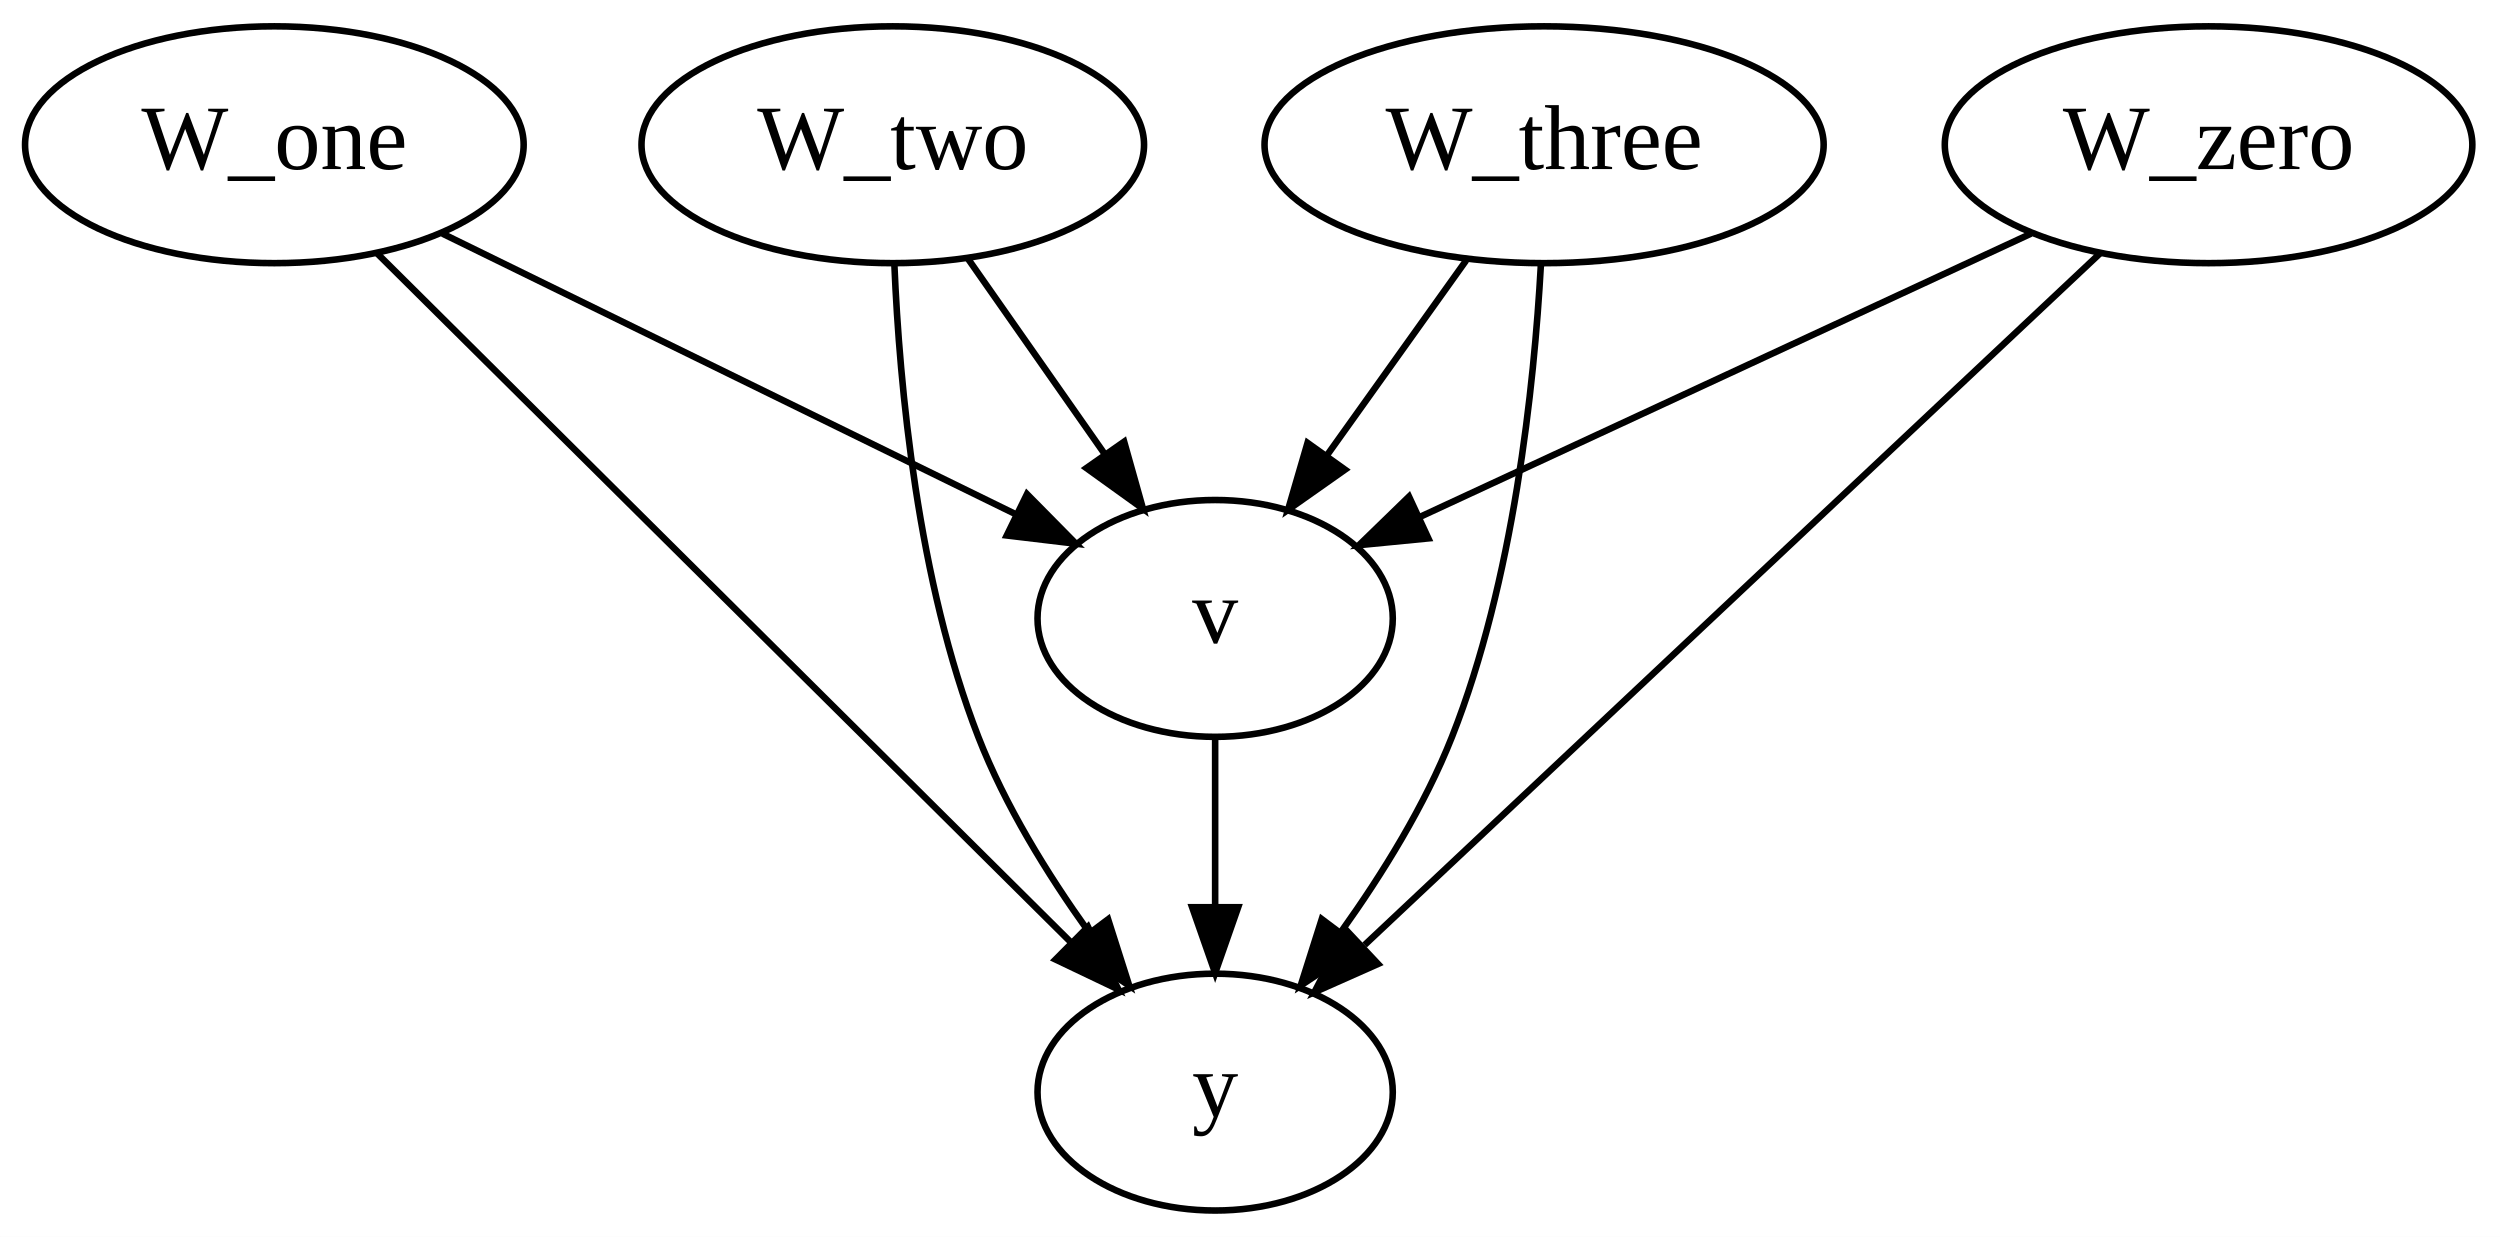
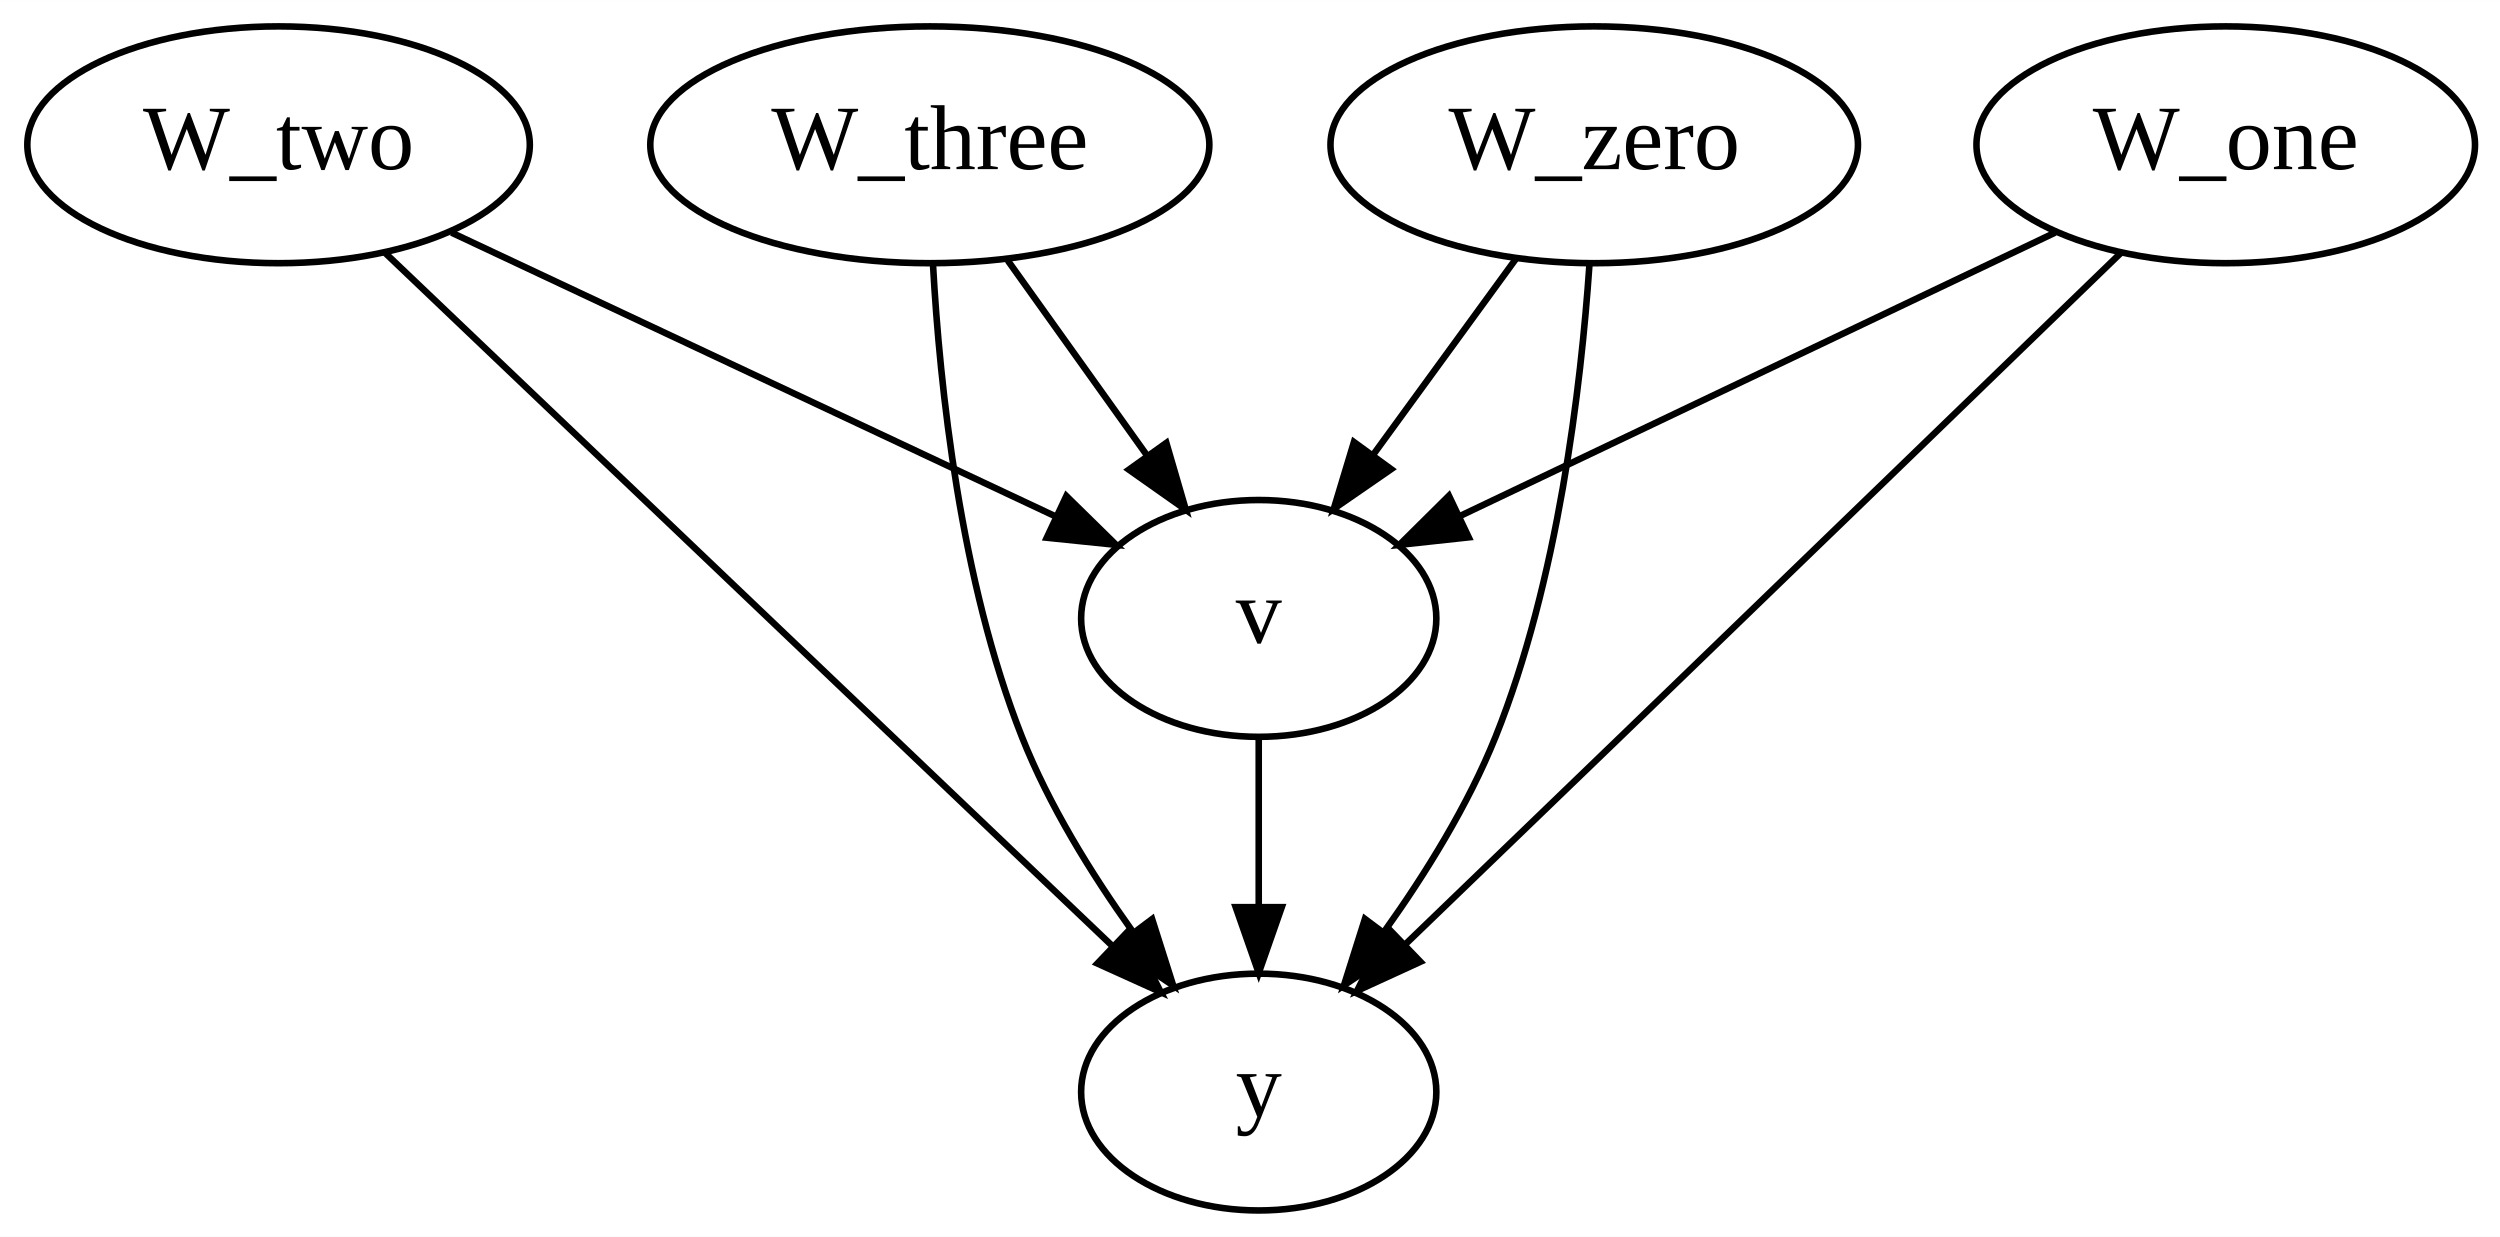
- <svg xmlns="http://www.w3.org/2000/svg" width="380pt" height="188pt" viewBox="0.00 0.00 379.99 188.00">
+ <svg xmlns="http://www.w3.org/2000/svg" width="380pt" height="188pt" viewBox="0.00 0.00 380.04 188.00">
  <g id="graph0" class="graph" transform="scale(1 1) rotate(0) translate(4 184)">
-     <polygon fill="white" stroke="none" points="-4,4 -4,-184 375.993,-184 375.993,4 -4,4" />
+     <polygon fill="white" stroke="none" points="-4,4 -4,-184 376.043,-184 376.043,4 -4,4" />
    <g id="node1" class="node">
-       <ellipse fill="none" stroke="black" cx="37.697" cy="-162" rx="37.894" ry="18" />
-       <text text-anchor="middle" x="37.697" y="-158.3" font-family="Times New Roman,serif" font-size="14.00">W_one</text>
+       <ellipse fill="none" stroke="black" cx="38.347" cy="-162" rx="38.194" ry="18" />
+       <text text-anchor="middle" x="38.347" y="-158.3" font-family="Times New Roman,serif" font-size="14.00">W_two</text>
    </g>
    <g id="node2" class="node">
-       <ellipse fill="none" stroke="black" cx="180.697" cy="-18" rx="27" ry="18" />
-       <text text-anchor="middle" x="180.697" y="-14.3" font-family="Times New Roman,serif" font-size="14.00">y</text>
+       <ellipse fill="none" stroke="black" cx="187.347" cy="-90" rx="27" ry="18" />
+       <text text-anchor="middle" x="187.347" y="-86.3" font-family="Times New Roman,serif" font-size="14.00">v</text>
    </g>
    <g id="edge1" class="edge">
-       <path fill="none" stroke="black" d="M53.272,-145.533C78.789,-120.195 129.57,-69.77 158.732,-40.811" />
-       <polygon fill="black" stroke="black" points="161.369,-43.125 165.999,-33.595 156.436,-38.158 161.369,-43.125" />
+       <path fill="none" stroke="black" d="M64.642,-148.647C90.35,-136.569 129.479,-118.186 156.611,-105.44" />
+       <polygon fill="black" stroke="black" points="158.103,-108.606 165.666,-101.186 155.127,-102.27 158.103,-108.606" />
+     </g>
+     <g id="node4" class="node">
+       <ellipse fill="none" stroke="black" cx="187.347" cy="-18" rx="27" ry="18" />
+       <text text-anchor="middle" x="187.347" y="-14.3" font-family="Times New Roman,serif" font-size="14.00">y</text>
+     </g>
+     <g id="edge4" class="edge">
+       <path fill="none" stroke="black" d="M54.576,-145.533C81.302,-120.063 134.626,-69.244 164.933,-40.36" />
+       <polygon fill="black" stroke="black" points="167.647,-42.609 172.471,-33.177 162.817,-37.542 167.647,-42.609" />
+     </g>
+     <g id="edge9" class="edge">
+       <path fill="none" stroke="black" d="M187.347,-71.697C187.347,-63.983 187.347,-54.712 187.347,-46.112" />
+       <polygon fill="black" stroke="black" points="190.847,-46.104 187.347,-36.104 183.847,-46.104 190.847,-46.104" />
    </g>
    <g id="node3" class="node">
-       <ellipse fill="none" stroke="black" cx="180.697" cy="-90" rx="27" ry="18" />
-       <text text-anchor="middle" x="180.697" y="-86.3" font-family="Times New Roman,serif" font-size="14.00">v</text>
+       <ellipse fill="none" stroke="black" cx="137.347" cy="-162" rx="42.494" ry="18" />
+       <text text-anchor="middle" x="137.347" y="-158.3" font-family="Times New Roman,serif" font-size="14.00">W_three</text>
+     </g>
+     <g id="edge3" class="edge">
+       <path fill="none" stroke="black" d="M149.196,-144.411C155.539,-135.53 163.462,-124.439 170.441,-114.668" />
+       <polygon fill="black" stroke="black" points="173.303,-116.683 176.267,-106.511 167.607,-112.614 173.303,-116.683" />
    </g>
    <g id="edge2" class="edge">
-       <path fill="none" stroke="black" d="M63.262,-148.485C87.732,-136.507 124.649,-118.436 150.543,-105.76" />
-       <polygon fill="black" stroke="black" points="152.098,-108.896 159.541,-101.356 149.021,-102.609 152.098,-108.896" />
+       <path fill="none" stroke="black" d="M137.837,-143.685C138.863,-125.309 141.976,-95.711 151.347,-72 155.455,-61.603 161.886,-51.202 168.183,-42.401" />
+       <polygon fill="black" stroke="black" points="171.139,-44.292 174.344,-34.193 165.541,-40.09 171.139,-44.292" />
    </g>
-     <g id="edge3" class="edge">
-       <path fill="none" stroke="black" d="M180.697,-71.697C180.697,-63.983 180.697,-54.712 180.697,-46.112" />
-       <polygon fill="black" stroke="black" points="184.197,-46.104 180.697,-36.104 177.197,-46.104 184.197,-46.104" />
+     <g id="node5" class="node">
+       <ellipse fill="none" stroke="black" cx="238.347" cy="-162" rx="40.094" ry="18" />
+       <text text-anchor="middle" x="238.347" y="-158.3" font-family="Times New Roman,serif" font-size="14.00">W_zero</text>
    </g>
-     <g id="node4" class="node">
-       <ellipse fill="none" stroke="black" cx="131.697" cy="-162" rx="38.194" ry="18" />
-       <text text-anchor="middle" x="131.697" y="-158.3" font-family="Times New Roman,serif" font-size="14.00">W_two</text>
-     </g>
-     <g id="edge4" class="edge">
-       <path fill="none" stroke="black" d="M131.945,-143.689C132.724,-125.318 135.472,-95.723 144.697,-72 148.748,-61.581 155.167,-51.174 161.469,-42.376" />
-       <polygon fill="black" stroke="black" points="164.426,-44.268 167.642,-34.173 158.833,-40.059 164.426,-44.268" />
+     <g id="edge6" class="edge">
+       <path fill="none" stroke="black" d="M226.518,-144.765C220.054,-135.893 211.927,-124.738 204.753,-114.892" />
+       <polygon fill="black" stroke="black" points="207.478,-112.687 198.76,-106.666 201.82,-116.809 207.478,-112.687" />
    </g>
    <g id="edge5" class="edge">
-       <path fill="none" stroke="black" d="M143.061,-144.765C149.271,-135.893 157.08,-124.738 163.973,-114.892" />
-       <polygon fill="black" stroke="black" points="166.863,-116.865 169.731,-106.666 161.129,-112.851 166.863,-116.865" />
+       <path fill="none" stroke="black" d="M237.614,-143.681C236.342,-125.302 232.863,-95.702 223.347,-72 219.181,-61.626 212.738,-51.229 206.448,-42.426" />
+       <polygon fill="black" stroke="black" points="209.094,-40.12 200.298,-34.214 203.491,-44.316 209.094,-40.12" />
    </g>
-     <g id="node5" class="node">
-       <ellipse fill="none" stroke="black" cx="230.697" cy="-162" rx="42.494" ry="18" />
-       <text text-anchor="middle" x="230.697" y="-158.3" font-family="Times New Roman,serif" font-size="14.00">W_three</text>
-     </g>
-     <g id="edge6" class="edge">
-       <path fill="none" stroke="black" d="M230.206,-143.685C229.18,-125.309 226.067,-95.711 216.697,-72 212.588,-61.603 206.157,-51.202 199.861,-42.401" />
-       <polygon fill="black" stroke="black" points="202.502,-40.09 193.7,-34.193 196.904,-44.292 202.502,-40.09" />
+     <g id="node6" class="node">
+       <ellipse fill="none" stroke="black" cx="334.347" cy="-162" rx="37.894" ry="18" />
+       <text text-anchor="middle" x="334.347" y="-158.3" font-family="Times New Roman,serif" font-size="14.00">W_one</text>
    </g>
    <g id="edge7" class="edge">
-       <path fill="none" stroke="black" d="M218.847,-144.411C212.504,-135.53 204.582,-124.439 197.603,-114.668" />
-       <polygon fill="black" stroke="black" points="200.436,-112.614 191.776,-106.511 194.74,-116.683 200.436,-112.614" />
-     </g>
-     <g id="node6" class="node">
-       <ellipse fill="none" stroke="black" cx="331.697" cy="-162" rx="40.094" ry="18" />
-       <text text-anchor="middle" x="331.697" y="-158.3" font-family="Times New Roman,serif" font-size="14.00">W_zero</text>
-     </g>
-     <g id="edge9" class="edge">
-       <path fill="none" stroke="black" d="M315.25,-145.533C288.165,-120.063 234.125,-69.244 203.411,-40.36" />
-       <polygon fill="black" stroke="black" points="205.454,-37.477 195.772,-33.177 200.659,-42.577 205.454,-37.477" />
+       <path fill="none" stroke="black" d="M308.404,-148.647C283.152,-136.622 244.774,-118.346 218.021,-105.607" />
+       <polygon fill="black" stroke="black" points="219.27,-102.325 208.736,-101.186 216.26,-108.645 219.27,-102.325" />
    </g>
    <g id="edge8" class="edge">
-       <path fill="none" stroke="black" d="M304.701,-148.485C278.597,-136.384 239.078,-118.064 211.699,-105.372" />
-       <polygon fill="black" stroke="black" points="213.107,-102.167 202.563,-101.137 210.163,-108.518 213.107,-102.167" />
+       <path fill="none" stroke="black" d="M318.4,-145.555C300.061,-127.798 269.045,-97.778 242.347,-72 231.552,-61.578 219.554,-50.014 209.526,-40.354" />
+       <polygon fill="black" stroke="black" points="211.925,-37.805 202.294,-33.389 207.069,-42.847 211.925,-37.805" />
    </g>
  </g>
</svg>
